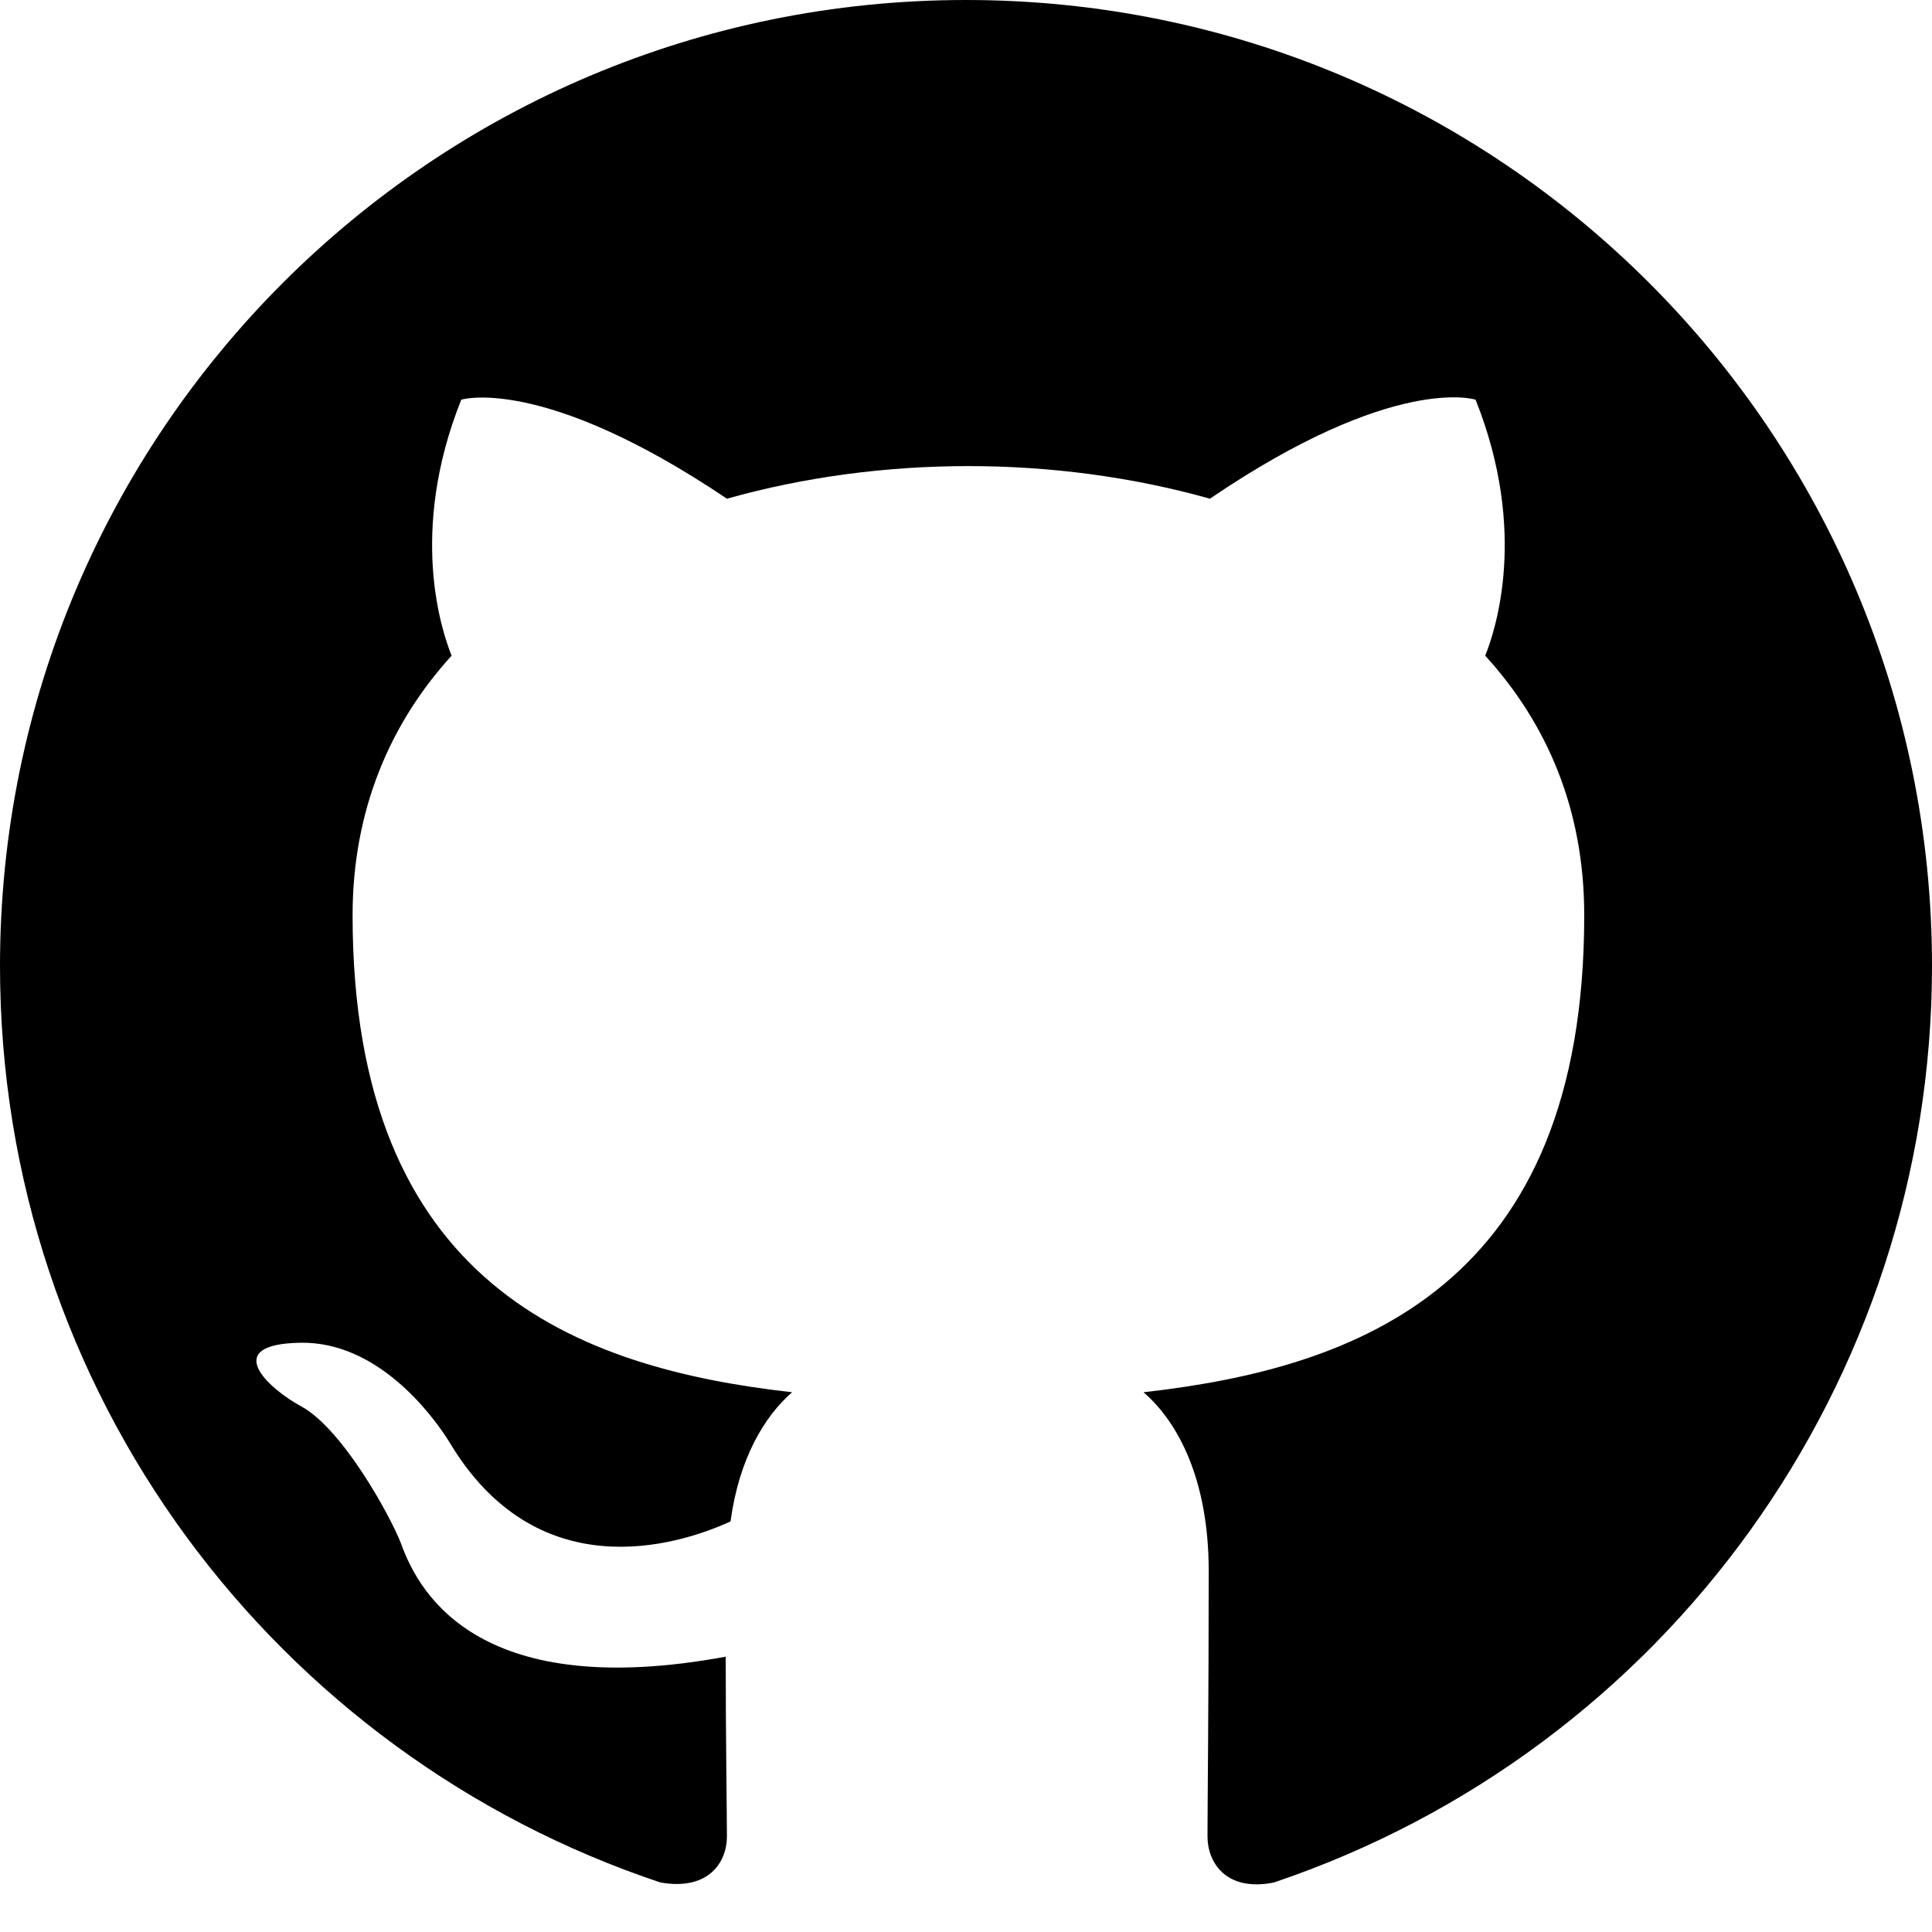
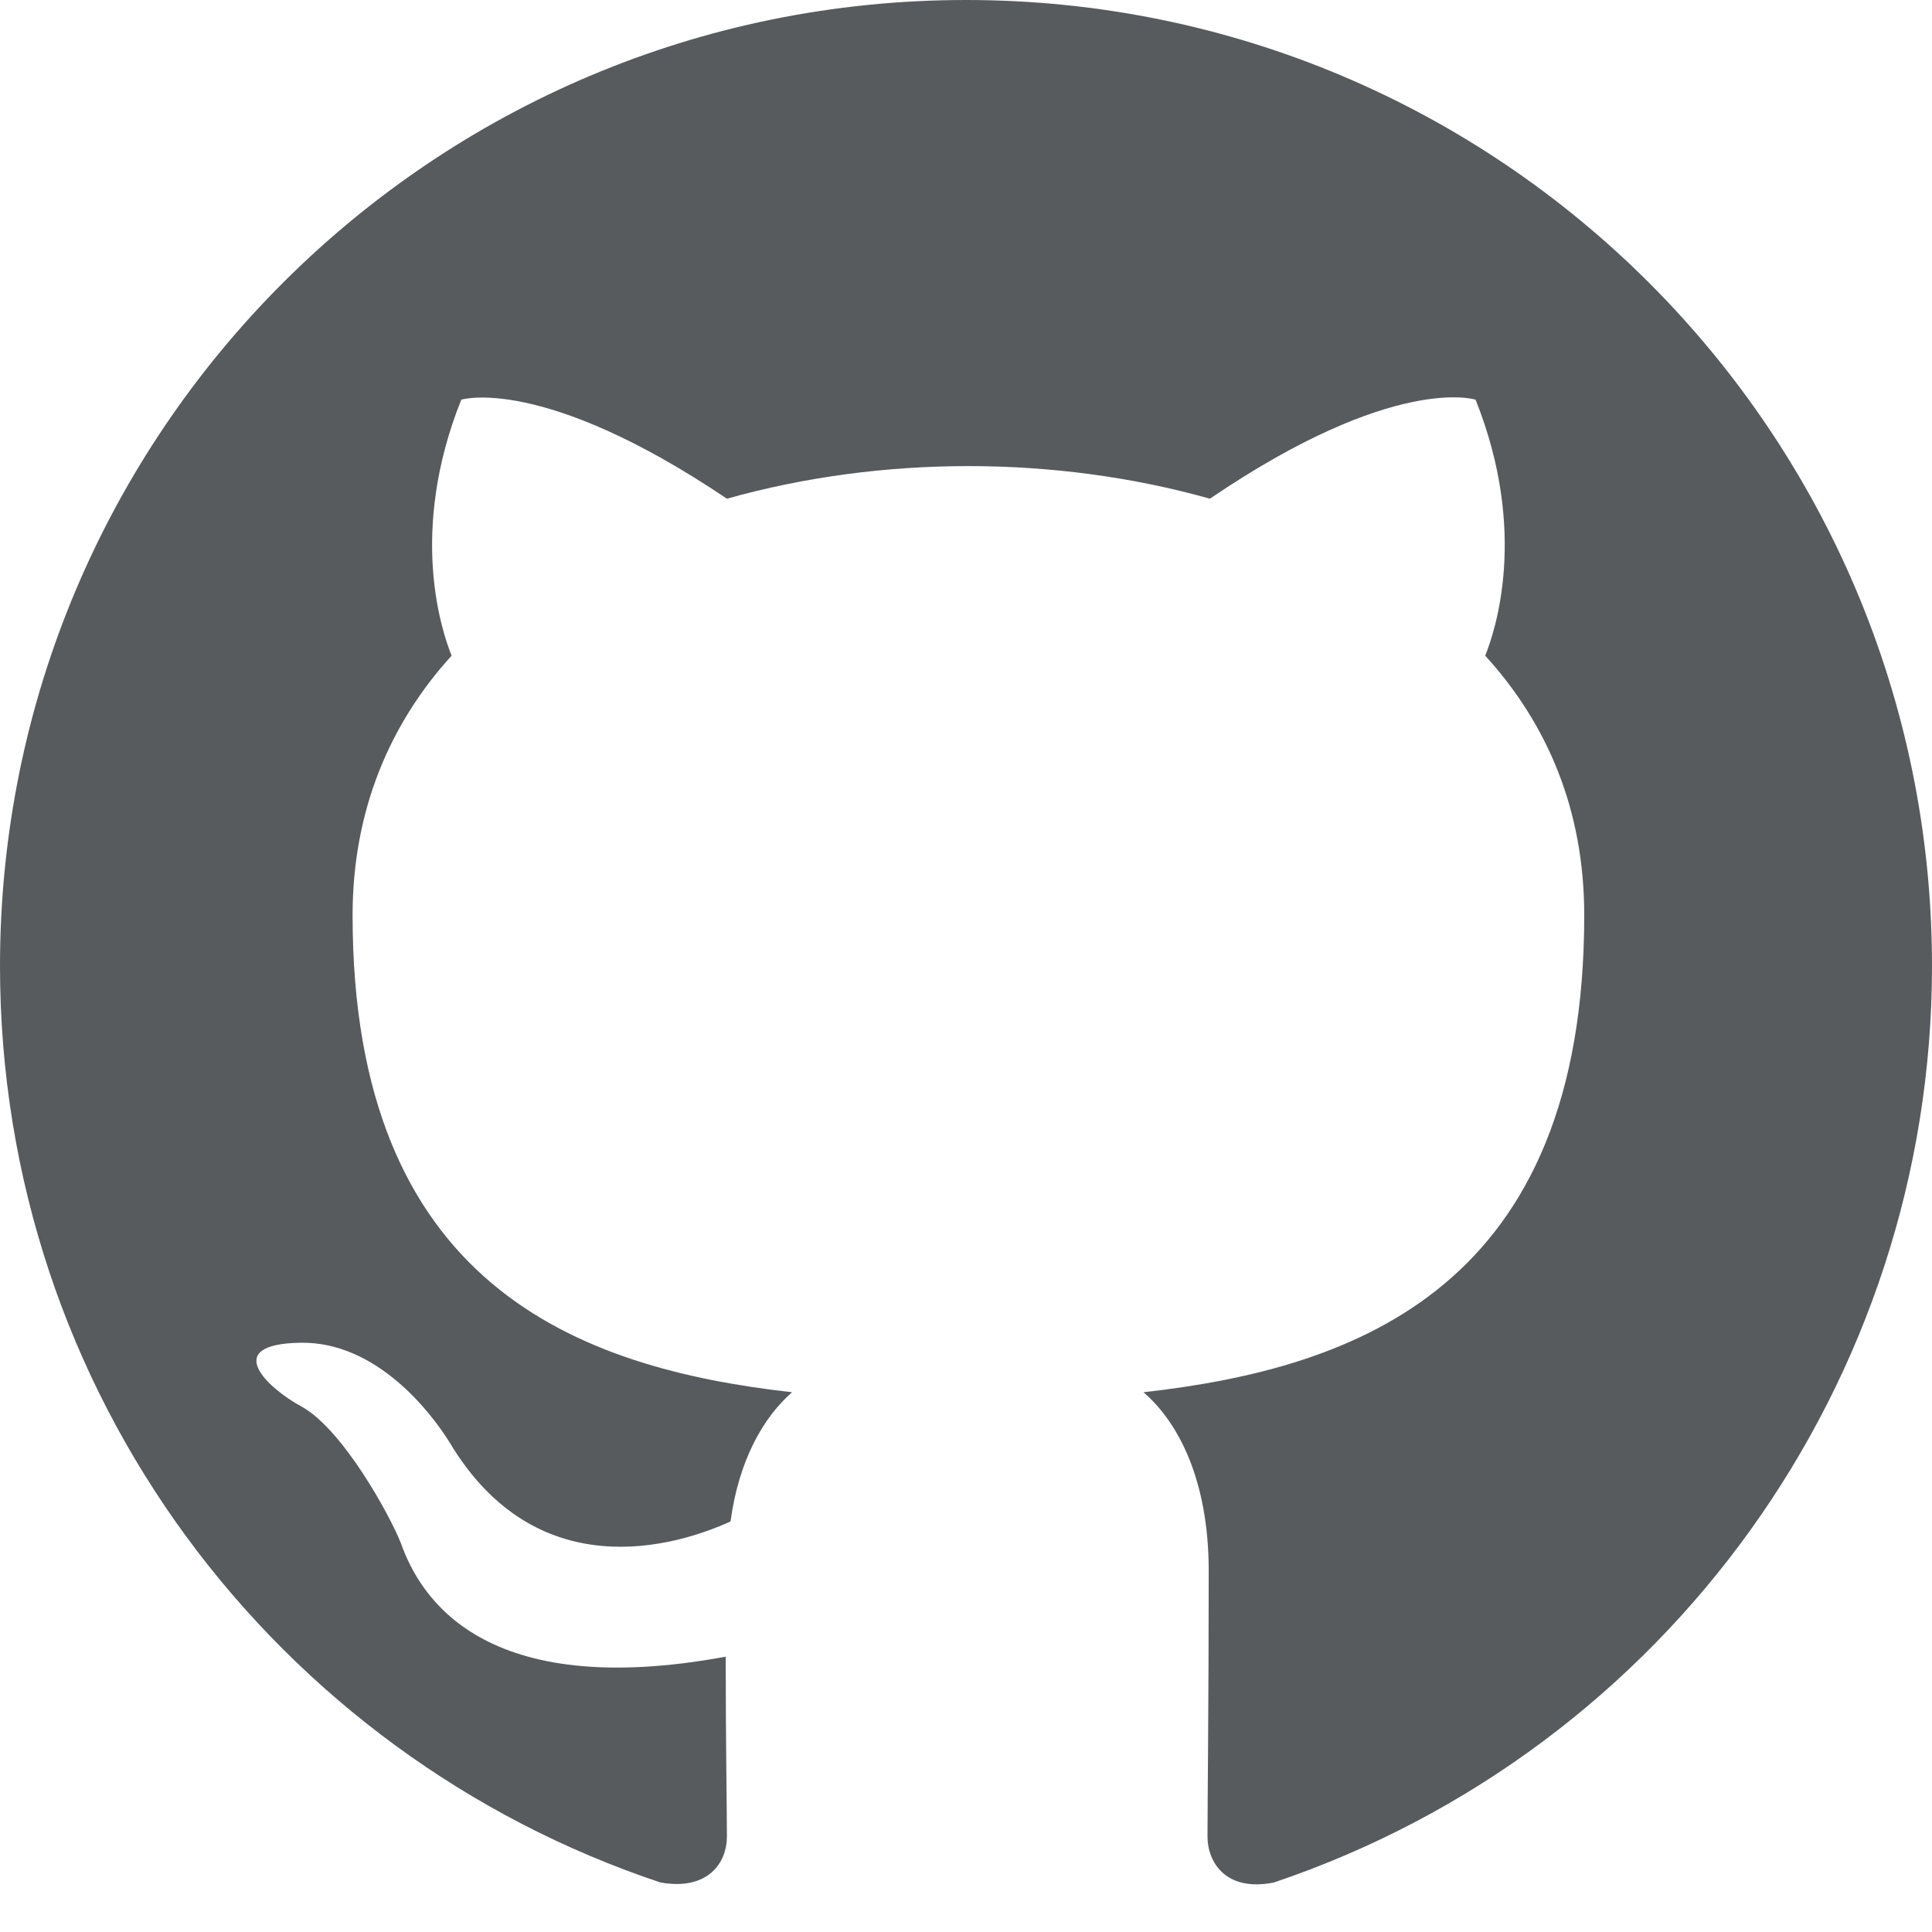
- <svg xmlns="http://www.w3.org/2000/svg" width="16px" height="16px" viewBox="0 0 16 16" fill="currentColor" class="bi bi-github">
+ <svg xmlns="http://www.w3.org/2000/svg" width="16px" height="16px" viewBox="0 0 16 16" class="bi bi-github">
+   <style>
+         path { fill: rgba(33, 37, 41, 0.75); }
+         @media (prefers-color-scheme: dark) {
+             path { fill: rgba(222, 226, 230, 0.75); }
+         }
+     </style>
  <path d="M8 0C3.58 0 0 3.58 0 8c0 3.54 2.29 6.53 5.47 7.59.4.07.55-.17.55-.38 0-.19-.01-.82-.01-1.49-2.01.37-2.53-.49-2.69-.94-.09-.23-.48-.94-.82-1.13-.28-.15-.68-.52-.01-.53.63-.01 1.08.58 1.23.82.72 1.21 1.87.87 2.33.66.07-.52.28-.87.51-1.07-1.78-.2-3.64-.89-3.64-3.95 0-.87.31-1.59.82-2.15-.08-.2-.36-1.02.08-2.12 0 0 .67-.21 2.2.82.64-.18 1.32-.27 2-.27.68 0 1.36.09 2 .27 1.53-1.04 2.2-.82 2.2-.82.44 1.1.16 1.92.08 2.12.51.56.82 1.27.82 2.15 0 3.07-1.87 3.75-3.65 3.95.29.25.54.73.54 1.48 0 1.07-.01 1.93-.01 2.2 0 .21.15.46.55.38A8.012 8.012 0 0 0 16 8c0-4.42-3.58-8-8-8z" />
</svg>
